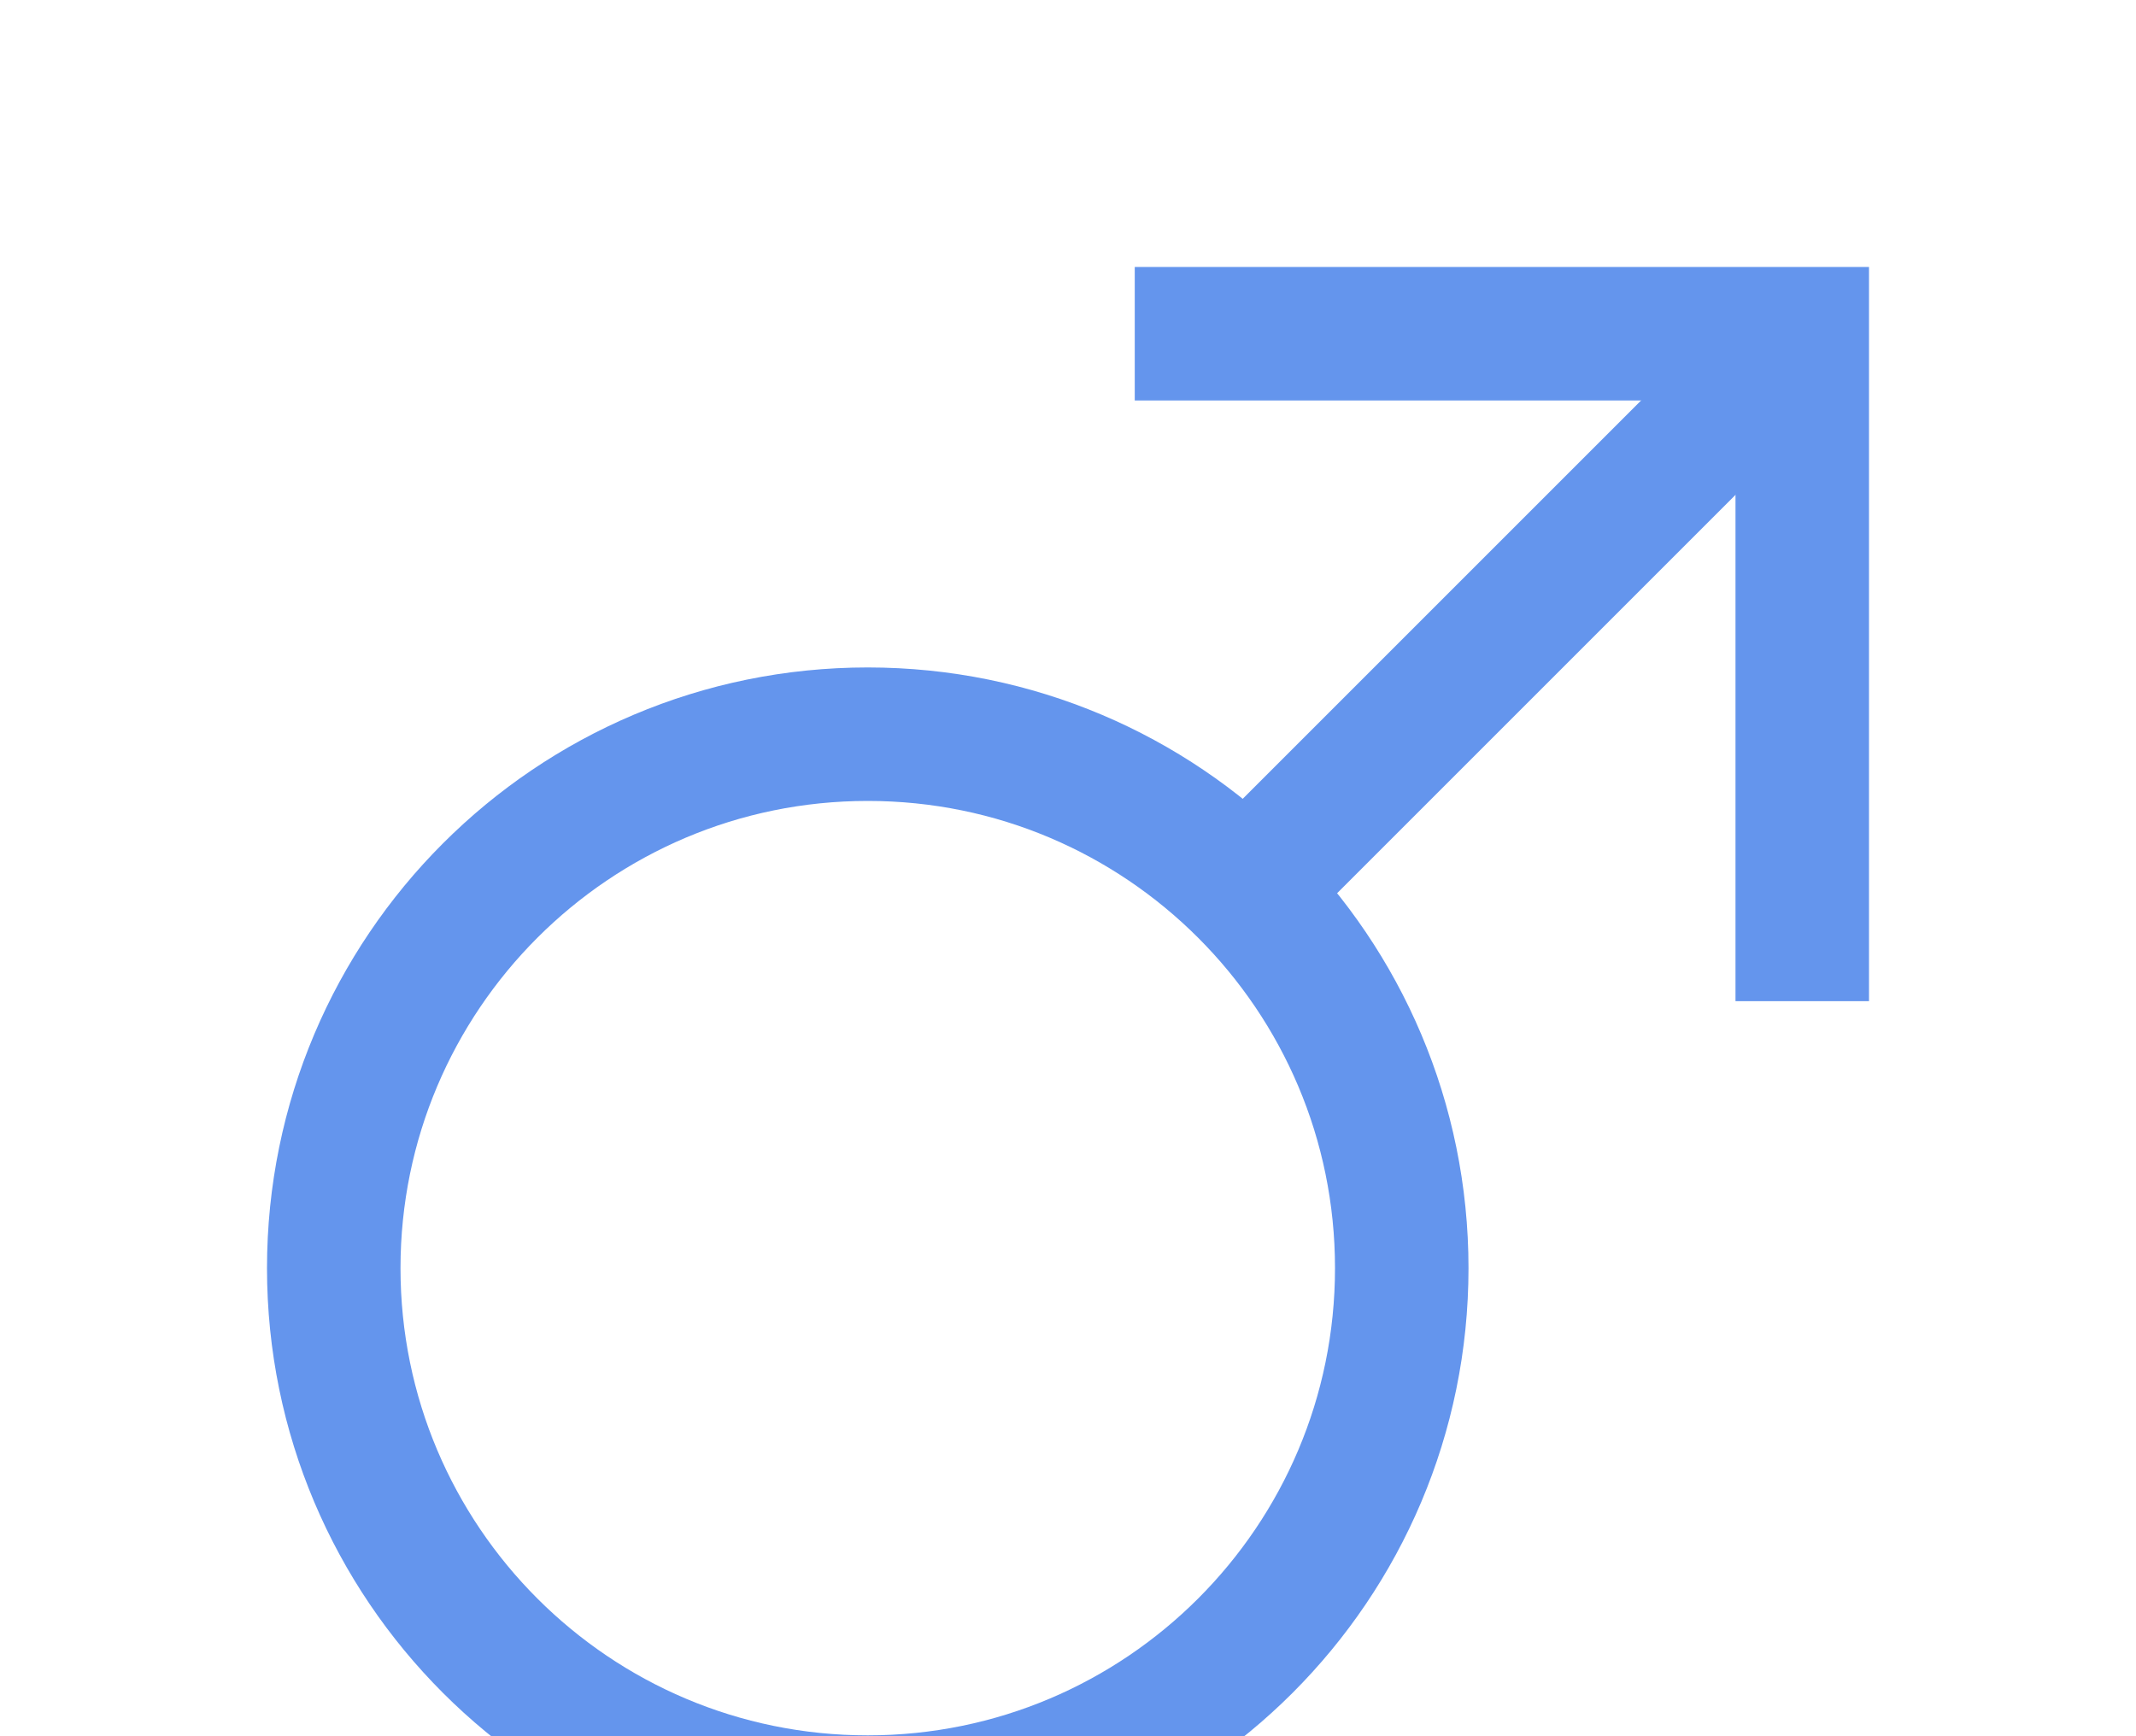
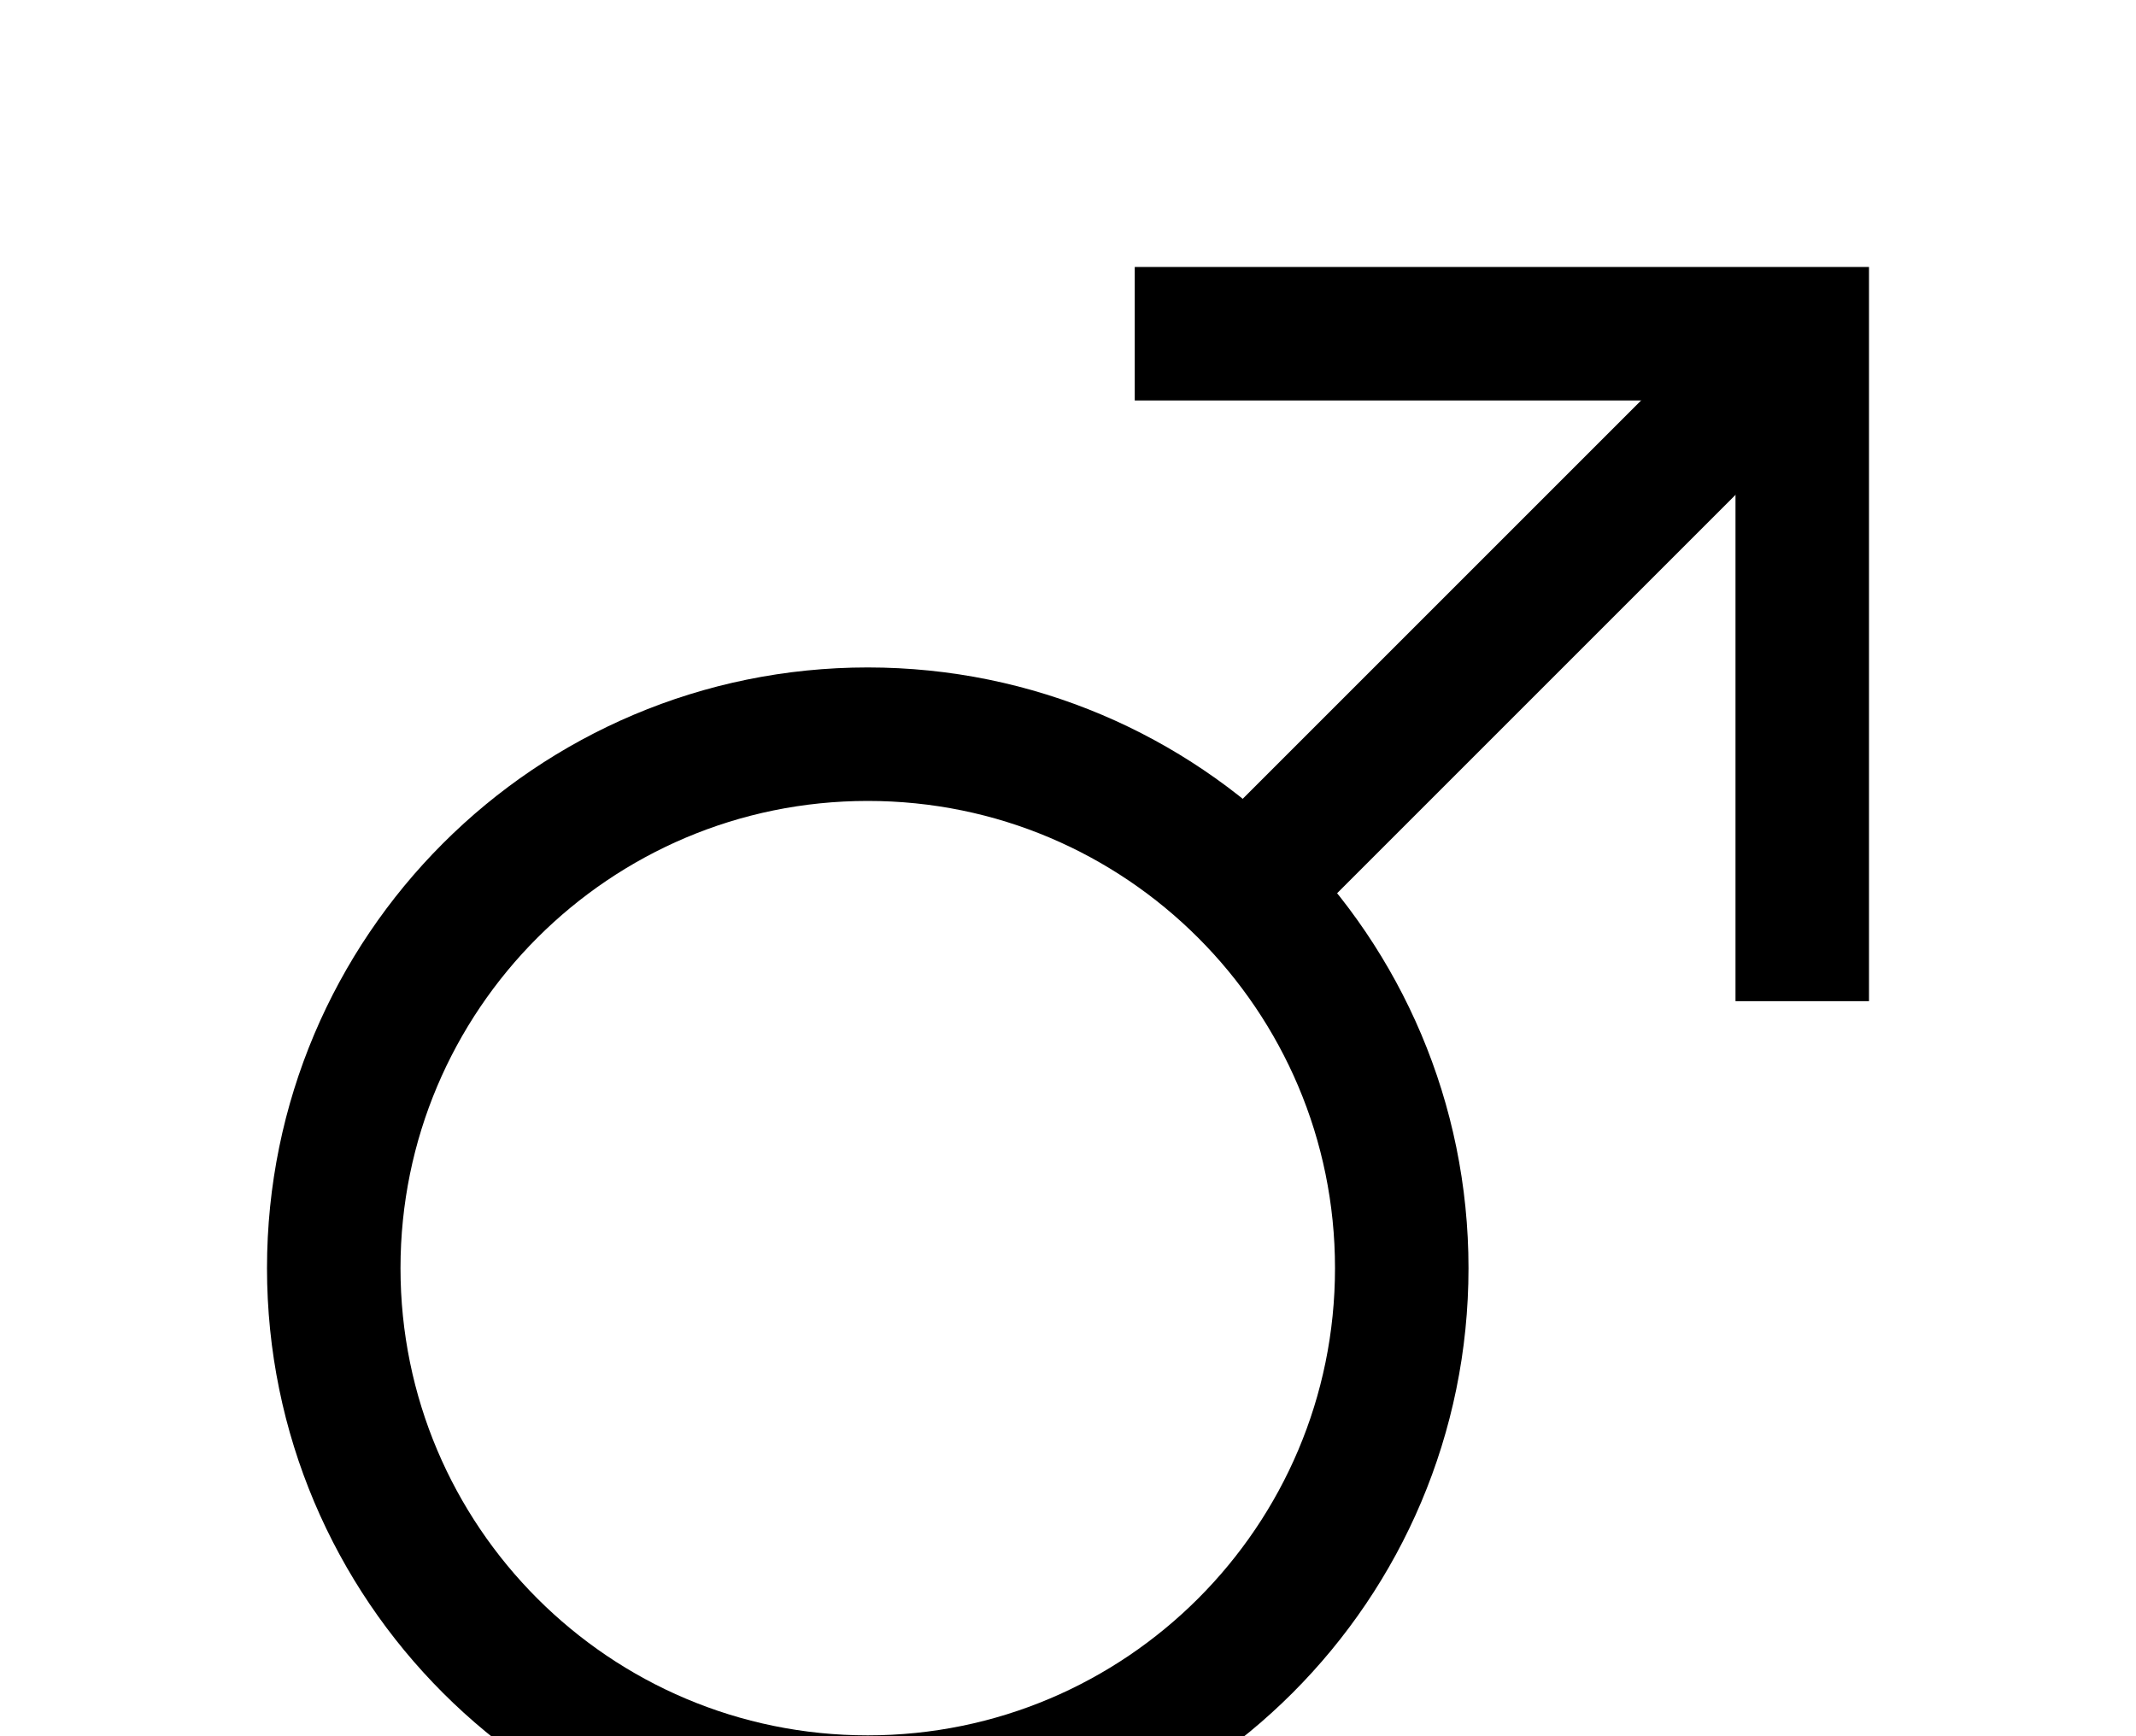
<svg xmlns="http://www.w3.org/2000/svg" version="1.1" id="Layer_1" viewBox="0 0 32 26" xml:space="preserve">
-   <circle style="fill:none;stroke:#6495ED;stroke-width:2;stroke-miterlimit:10;" cx="13" cy="19" r="8" />
-   <line style="fill:none;stroke:#6495ED;stroke-width:2;stroke-miterlimit:10;" x1="19" y1="13" x2="27" y2="5" />
-   <polyline style="fill:none;stroke:#6495ED;stroke-width:2;stroke-miterlimit:10;" points="27,15 27,5 17,5 " />
+   <circle style="fill:none;stroke:currentColor;stroke-width:2;stroke-miterlimit:10;" cx="13" cy="19" r="8" />
+   <line style="fill:none;stroke:currentColor;stroke-width:2;stroke-miterlimit:10;" x1="19" y1="13" x2="27" y2="5" />
+   <polyline style="fill:none;stroke:currentColor;stroke-width:2;stroke-miterlimit:10;" points="27,15 27,5 17,5 " />
</svg>
